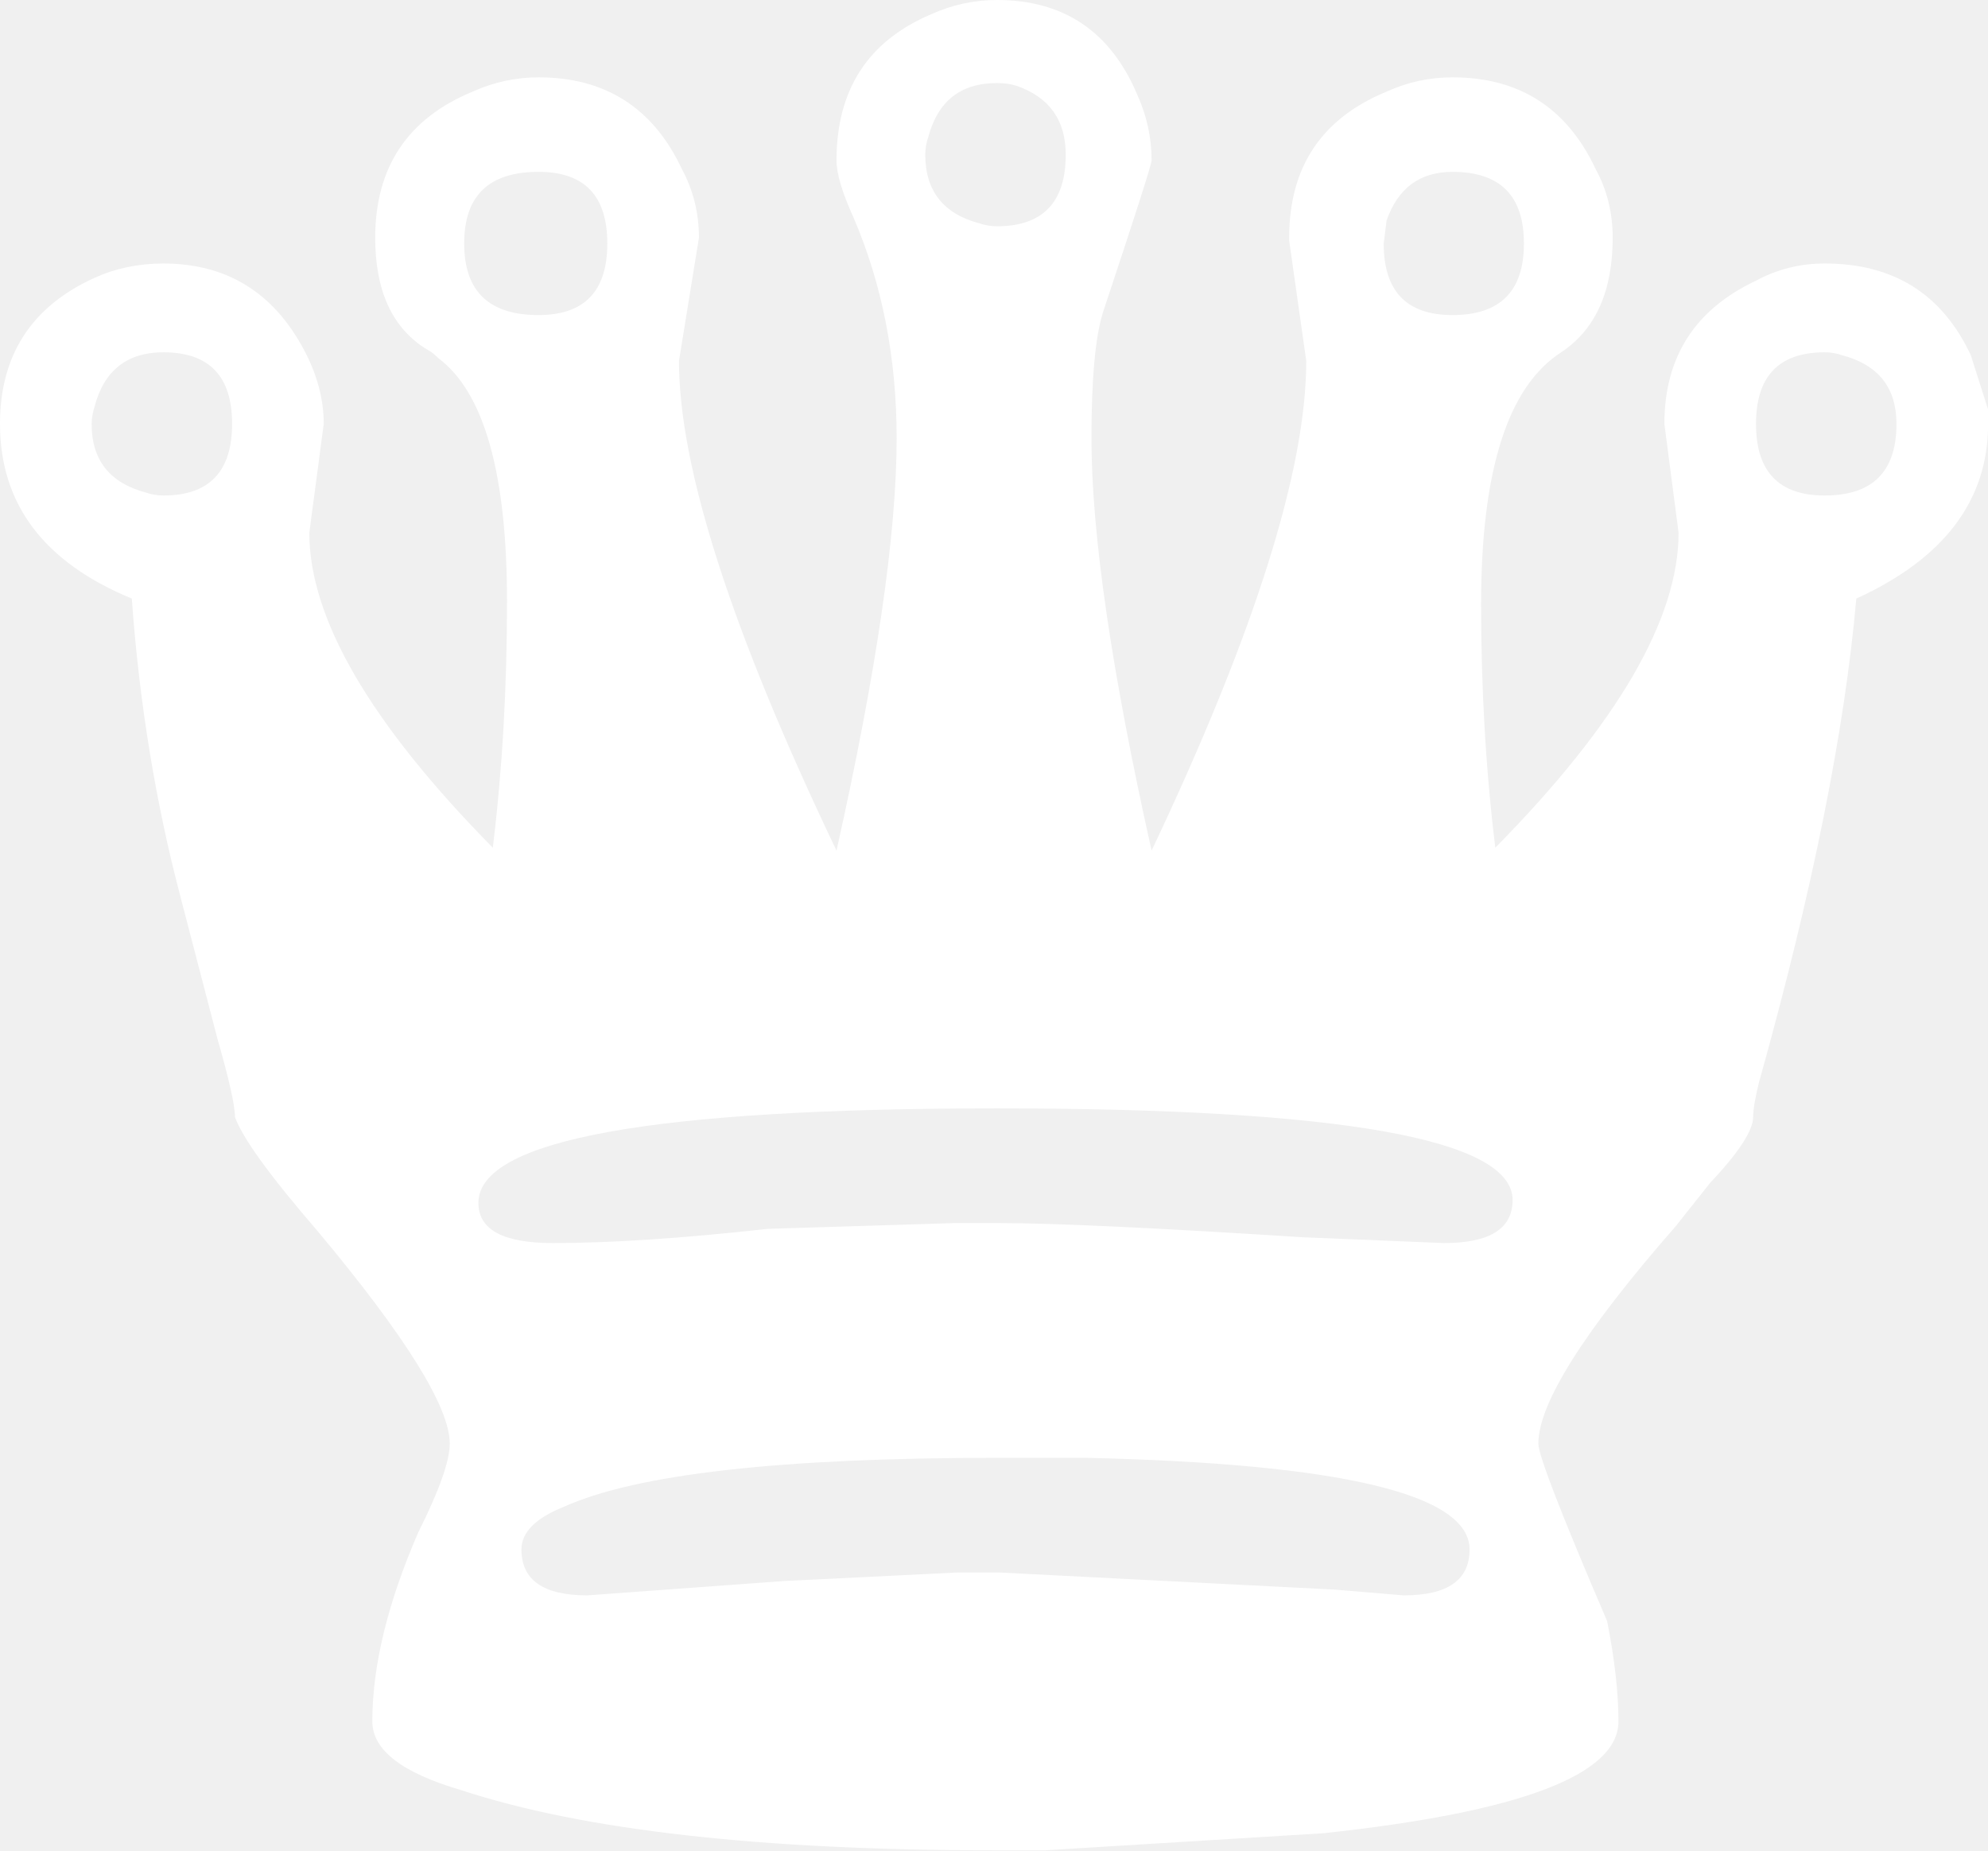
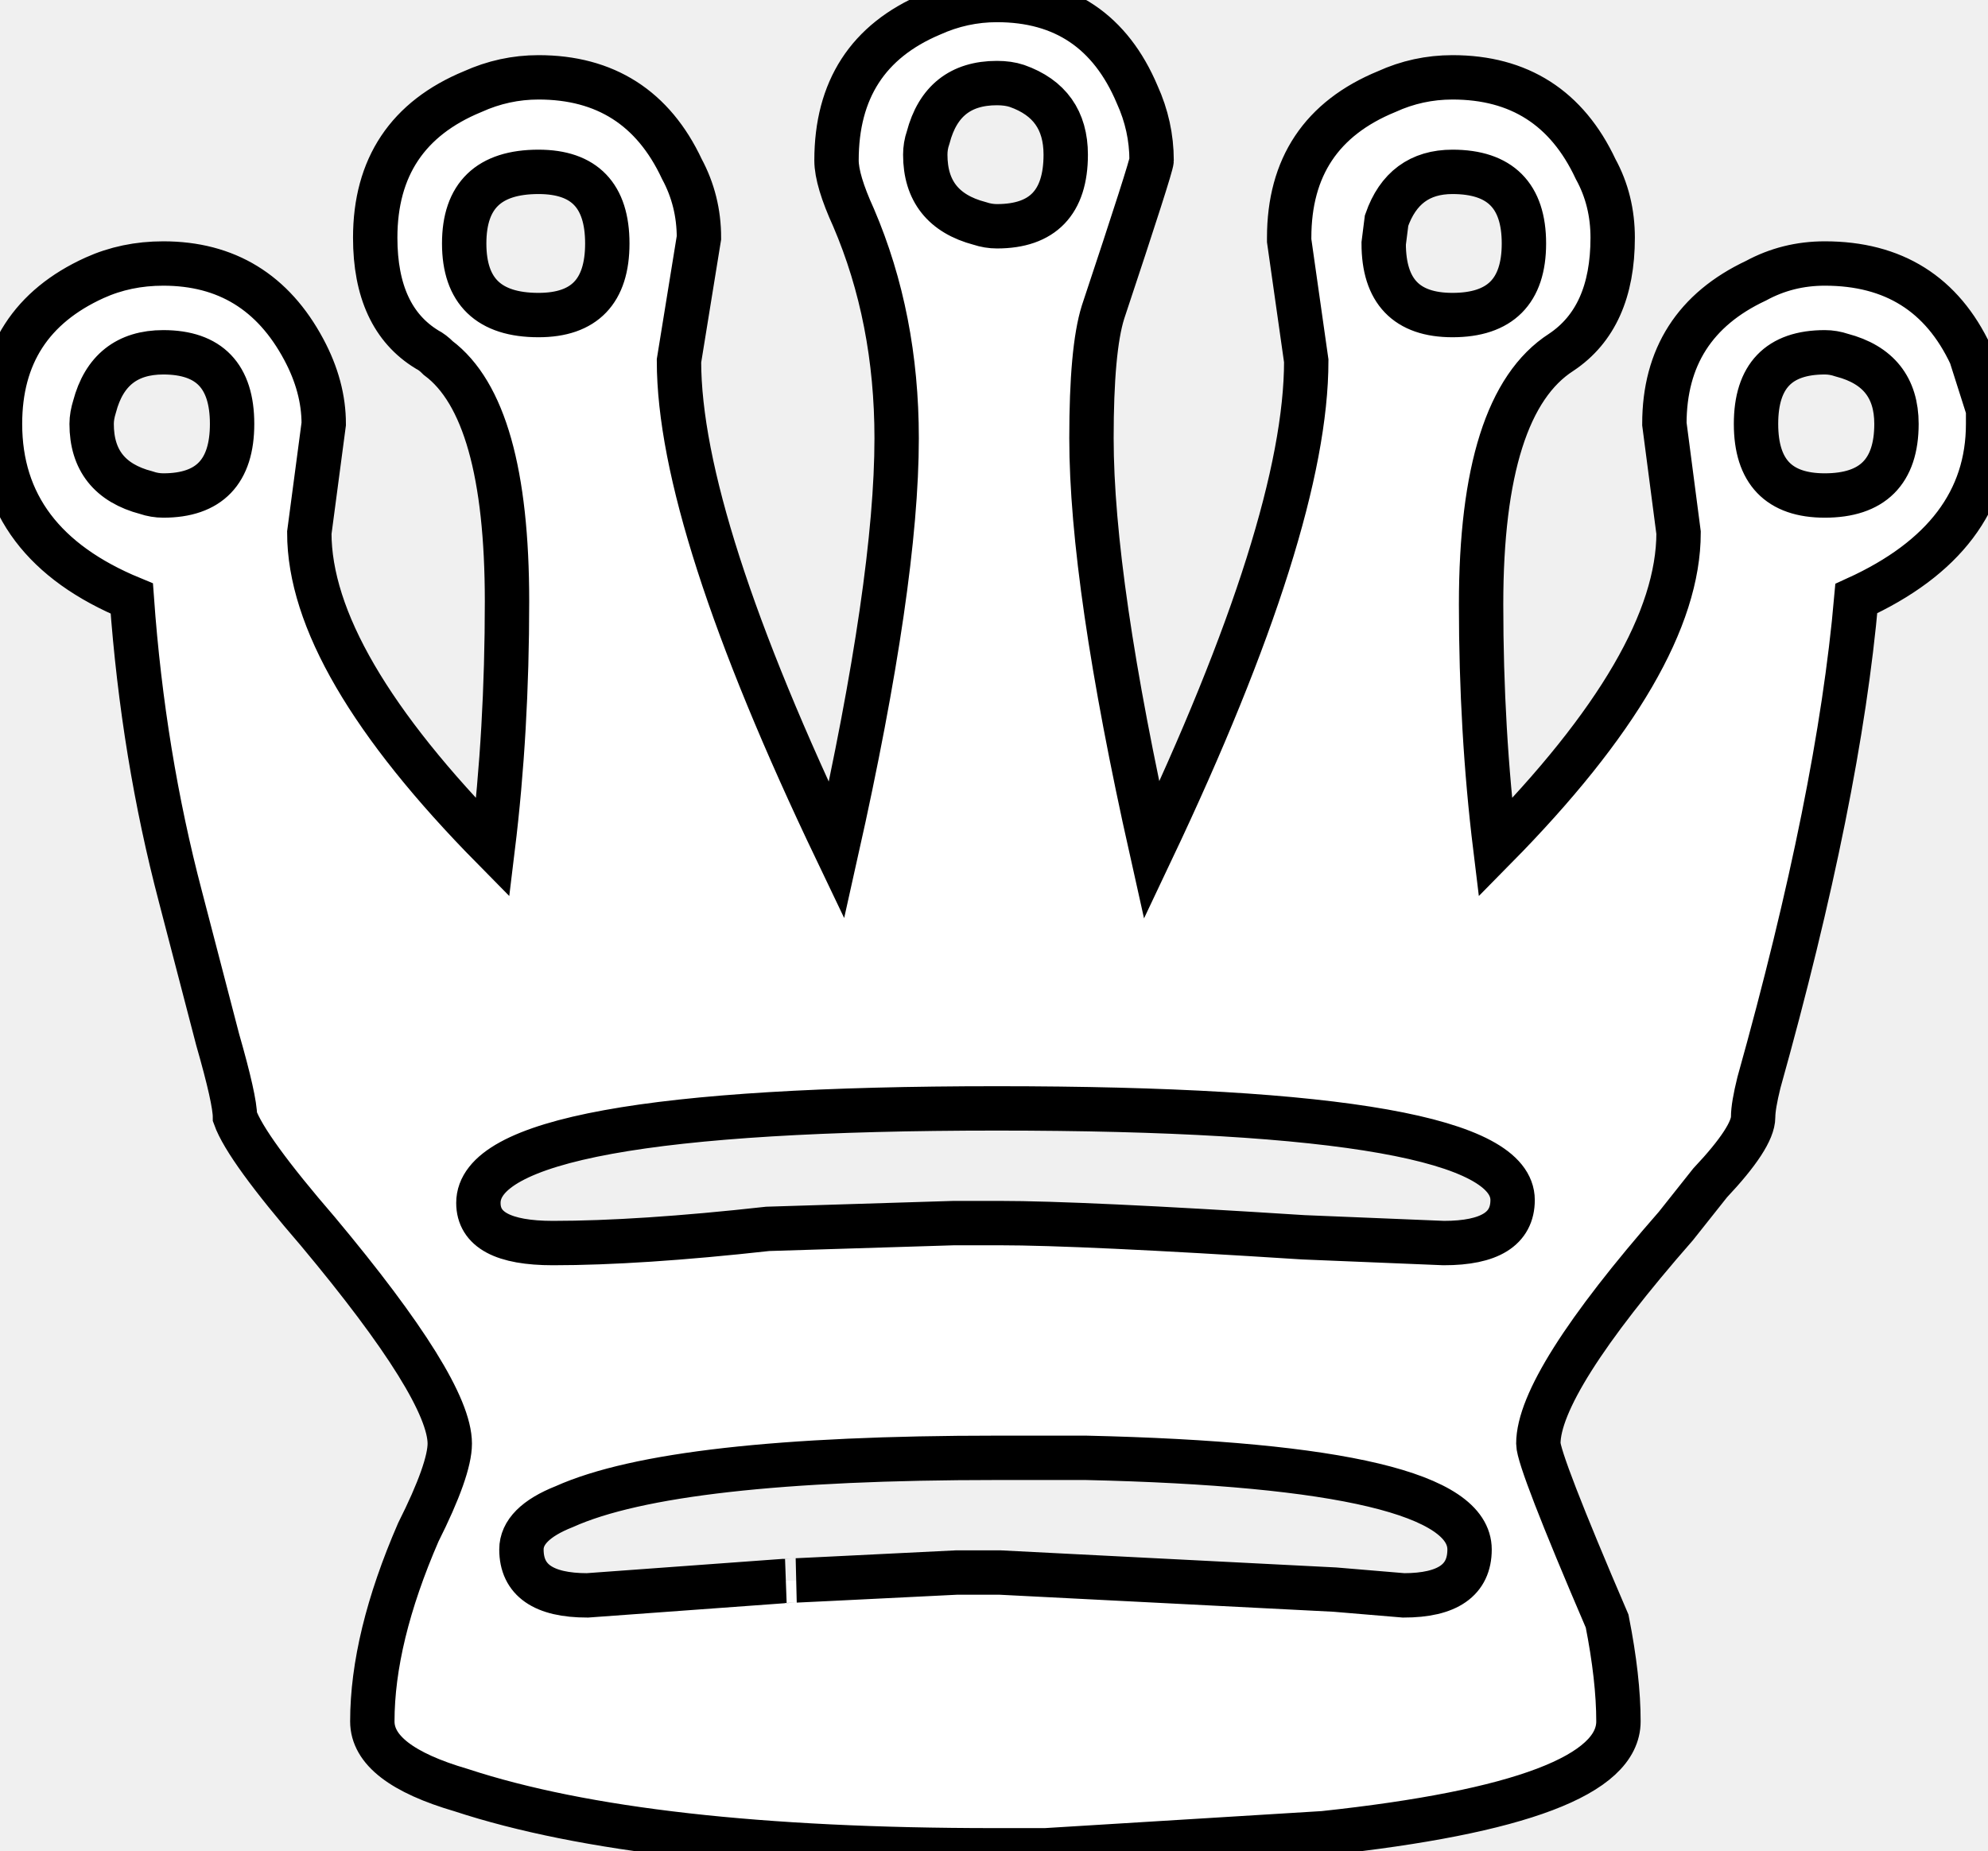
<svg xmlns="http://www.w3.org/2000/svg" id="svg1" viewBox="0 0 89.595 83.399" version="1.0">
  <g id="layer1" transform="translate(-230.93 -73.051)">
-     <path id="path1742" style="fill:#ffffff" d="m254.43 142.89c0 1.38 0.99 2.07 2.97 2.07l8.91-0.65c-0.01 0 2.58-0.12 7.74-0.38h1.94l15.1 0.77 3.1 0.26c1.98 0 2.97-0.69 2.97-2.07 0-2.49-5.77-3.87-17.3-4.13h-4c-9.73 0-16.23 0.73-19.5 2.2-1.29 0.51-1.93 1.16-1.93 1.93m-16.14-53.96c-1.63 0-2.67 0.818-3.1 2.453-0.08 0.259-0.13 0.517-0.13 0.775 0 1.635 0.82 2.668 2.46 3.098 0.25 0.086 0.51 0.129 0.77 0.129 2.07 0 3.1-1.075 3.1-3.227s-1.03-3.228-3.1-3.228m16.91-8.133c-2.24 0-3.35 1.076-3.35 3.228 0 2.151 1.11 3.227 3.35 3.227 2.07 0 3.1-1.076 3.1-3.227 0-2.152-1.03-3.228-3.1-3.228m41.19 0c-1.47 0-2.46 0.732-2.97 2.195l-0.13 1.033c0 2.151 1.03 3.227 3.1 3.227 2.15 0 3.22-1.076 3.22-3.227 0-2.152-1.07-3.228-3.22-3.228m16.78 8.133c-2.07 0-3.1 1.076-3.1 3.228s1.03 3.227 3.1 3.227c2.15 0 3.23-1.075 3.23-3.227 0-1.635-0.82-2.668-2.46-3.098-0.26-0.087-0.51-0.13-0.77-0.13m-9.3 61.71c0 2.41-4.43 4.09-13.29 5.04l-12.53 0.77h-2.32c-10.5 0-18.5-0.9-24.01-2.71-2.67-0.78-4.01-1.81-4.01-3.1 0-2.5 0.69-5.34 2.07-8.52 0.95-1.89 1.42-3.23 1.42-4 0-1.64-1.98-4.82-5.94-9.56-2.15-2.49-3.4-4.21-3.74-5.16 0-0.52-0.26-1.68-0.78-3.49l-1.68-6.45c-1.11-4.22-1.85-8.69-2.19-13.43-3.96-1.632-5.94-4.257-5.94-7.872 0-3.098 1.42-5.293 4.26-6.584 0.95-0.43 1.98-0.646 3.1-0.646 2.84 0 4.95 1.291 6.33 3.873 0.6 1.119 0.9 2.238 0.9 3.357l-0.65 4.906c0 3.876 2.76 8.606 8.27 14.196 0.43-3.52 0.64-7.22 0.64-11.1 0-5.764-1.03-9.422-3.1-10.971-0.17-0.172-0.34-0.302-0.51-0.388-1.55-0.946-2.33-2.625-2.33-5.035 0-3.184 1.47-5.379 4.39-6.584 0.95-0.43 1.94-0.645 2.97-0.645 3.01 0 5.17 1.377 6.46 4.131 0.51 0.947 0.77 1.98 0.77 3.098l-0.9 5.552c0 4.82 2.37 12.182 7.1 22.072 1.81-8.09 2.71-14.283 2.71-18.587 0-3.614-0.65-6.928-1.94-9.94-0.51-1.119-0.77-1.98-0.77-2.582 0-3.185 1.42-5.379 4.26-6.584 0.95-0.431 1.94-0.646 2.97-0.646 3.01 0 5.12 1.42 6.32 4.26 0.43 0.947 0.65 1.937 0.65 2.97 0 0.172-0.73 2.453-2.19 6.842-0.35 1.119-0.52 3.012-0.52 5.68 0 4.304 0.9 10.497 2.71 18.587 4.65-9.81 6.97-17.166 6.97-22.072l-0.77-5.422v-0.13c0-3.184 1.46-5.379 4.39-6.584 0.94-0.43 1.93-0.645 2.97-0.645 3.01 0 5.16 1.377 6.45 4.131 0.52 0.947 0.77 1.98 0.77 3.098 0 2.41-0.77 4.132-2.32 5.164-2.41 1.55-3.61 5.337-3.61 11.36 0 3.79 0.21 7.45 0.64 10.97 5.51-5.59 8.26-10.32 8.26-14.196l-0.64-4.906c0-3.012 1.38-5.164 4.13-6.455 0.95-0.516 1.98-0.775 3.1-0.775 3.1 0 5.29 1.377 6.58 4.132l0.78 2.452v0.646c0 3.443-1.98 6.068-5.94 7.872-0.52 5.94-1.98 13.21-4.39 21.82-0.17 0.69-0.26 1.21-0.26 1.55 0 0.6-0.64 1.59-1.94 2.97l-1.54 1.94c-4.14 4.73-6.2 8-6.2 9.81 0 0.51 1.03 3.18 3.1 8 0.34 1.72 0.51 3.23 0.51 4.52m-28.01-73.845c-1.64 0-2.67 0.818-3.1 2.453-0.09 0.258-0.13 0.516-0.13 0.775 0 1.635 0.82 2.668 2.45 3.098 0.26 0.086 0.52 0.129 0.78 0.129 2.06 0 3.1-1.076 3.1-3.227 0-1.55-0.73-2.582-2.2-3.099-0.26-0.086-0.56-0.129-0.9-0.129m23.24 50.345c0-2.75-7.75-4.13-23.24-4.13-15.58 0-23.37 1.42-23.37 4.26 0 1.21 1.12 1.81 3.36 1.81 2.58 0 5.81-0.21 9.68-0.64l8.39-0.26h2.07c2.41 0 6.97 0.21 13.68 0.64l6.33 0.26c2.06 0 3.1-0.64 3.1-1.94" />
+     <path id="path1742" style="fill:#ffffff" stroke="#000000" stroke-width="2px" d="m254.43 142.89c0 1.38 0.99 2.07 2.97 2.07l8.91-0.65c-0.01 0 2.58-0.12 7.74-0.38h1.94l15.1 0.77 3.1 0.26c1.98 0 2.97-0.69 2.97-2.07 0-2.49-5.77-3.87-17.3-4.13h-4c-9.73 0-16.23 0.73-19.5 2.2-1.29 0.51-1.93 1.16-1.93 1.93m-16.14-53.96c-1.63 0-2.67 0.818-3.1 2.453-0.08 0.259-0.13 0.517-0.13 0.775 0 1.635 0.82 2.668 2.46 3.098 0.25 0.086 0.51 0.129 0.77 0.129 2.07 0 3.1-1.075 3.1-3.227s-1.03-3.228-3.1-3.228m16.91-8.133c-2.24 0-3.35 1.076-3.35 3.228 0 2.151 1.11 3.227 3.35 3.227 2.07 0 3.1-1.076 3.1-3.227 0-2.152-1.03-3.228-3.1-3.228m41.19 0c-1.47 0-2.46 0.732-2.97 2.195l-0.13 1.033c0 2.151 1.03 3.227 3.1 3.227 2.15 0 3.22-1.076 3.22-3.227 0-2.152-1.07-3.228-3.22-3.228m16.78 8.133c-2.07 0-3.1 1.076-3.1 3.228s1.03 3.227 3.1 3.227c2.15 0 3.23-1.075 3.23-3.227 0-1.635-0.82-2.668-2.46-3.098-0.26-0.087-0.51-0.13-0.77-0.13m-9.3 61.71c0 2.41-4.43 4.09-13.29 5.04l-12.53 0.77h-2.32c-10.5 0-18.5-0.9-24.01-2.71-2.67-0.78-4.01-1.81-4.01-3.1 0-2.5 0.69-5.34 2.07-8.52 0.95-1.89 1.42-3.23 1.42-4 0-1.64-1.98-4.82-5.94-9.56-2.15-2.49-3.4-4.21-3.74-5.16 0-0.52-0.26-1.68-0.78-3.49l-1.68-6.45c-1.11-4.22-1.85-8.69-2.19-13.43-3.96-1.632-5.94-4.257-5.94-7.872 0-3.098 1.42-5.293 4.26-6.584 0.95-0.43 1.98-0.646 3.1-0.646 2.84 0 4.95 1.291 6.33 3.873 0.6 1.119 0.9 2.238 0.9 3.357l-0.65 4.906c0 3.876 2.76 8.606 8.27 14.196 0.43-3.52 0.64-7.22 0.64-11.1 0-5.764-1.03-9.422-3.1-10.971-0.17-0.172-0.34-0.302-0.51-0.388-1.55-0.946-2.33-2.625-2.33-5.035 0-3.184 1.47-5.379 4.39-6.584 0.95-0.43 1.94-0.645 2.97-0.645 3.01 0 5.17 1.377 6.46 4.131 0.51 0.947 0.77 1.98 0.77 3.098l-0.9 5.552c0 4.82 2.37 12.182 7.1 22.072 1.81-8.09 2.71-14.283 2.71-18.587 0-3.614-0.65-6.928-1.94-9.94-0.51-1.119-0.77-1.98-0.77-2.582 0-3.185 1.42-5.379 4.26-6.584 0.95-0.431 1.94-0.646 2.97-0.646 3.01 0 5.12 1.42 6.32 4.26 0.43 0.947 0.65 1.937 0.65 2.97 0 0.172-0.73 2.453-2.19 6.842-0.35 1.119-0.52 3.012-0.52 5.68 0 4.304 0.9 10.497 2.71 18.587 4.65-9.81 6.97-17.166 6.97-22.072l-0.77-5.422v-0.13c0-3.184 1.46-5.379 4.39-6.584 0.94-0.43 1.93-0.645 2.97-0.645 3.01 0 5.16 1.377 6.45 4.131 0.52 0.947 0.77 1.98 0.77 3.098 0 2.41-0.77 4.132-2.32 5.164-2.41 1.55-3.61 5.337-3.61 11.36 0 3.79 0.21 7.45 0.64 10.97 5.51-5.59 8.26-10.32 8.26-14.196l-0.64-4.906c0-3.012 1.38-5.164 4.13-6.455 0.95-0.516 1.98-0.775 3.1-0.775 3.1 0 5.29 1.377 6.58 4.132l0.78 2.452v0.646c0 3.443-1.98 6.068-5.94 7.872-0.52 5.94-1.98 13.21-4.39 21.82-0.17 0.69-0.26 1.21-0.26 1.55 0 0.6-0.64 1.59-1.94 2.97l-1.54 1.94c-4.14 4.73-6.2 8-6.2 9.81 0 0.51 1.03 3.18 3.1 8 0.34 1.72 0.51 3.23 0.51 4.52m-28.01-73.845c-1.64 0-2.67 0.818-3.1 2.453-0.09 0.258-0.13 0.516-0.13 0.775 0 1.635 0.82 2.668 2.45 3.098 0.26 0.086 0.52 0.129 0.78 0.129 2.06 0 3.1-1.076 3.1-3.227 0-1.55-0.73-2.582-2.2-3.099-0.26-0.086-0.56-0.129-0.9-0.129m23.24 50.345c0-2.75-7.75-4.13-23.24-4.13-15.58 0-23.37 1.42-23.37 4.26 0 1.21 1.12 1.81 3.36 1.81 2.58 0 5.81-0.21 9.68-0.64l8.39-0.26h2.07c2.41 0 6.97 0.21 13.68 0.64l6.33 0.26c2.06 0 3.1-0.64 3.1-1.94" />
  </g>
</svg>
